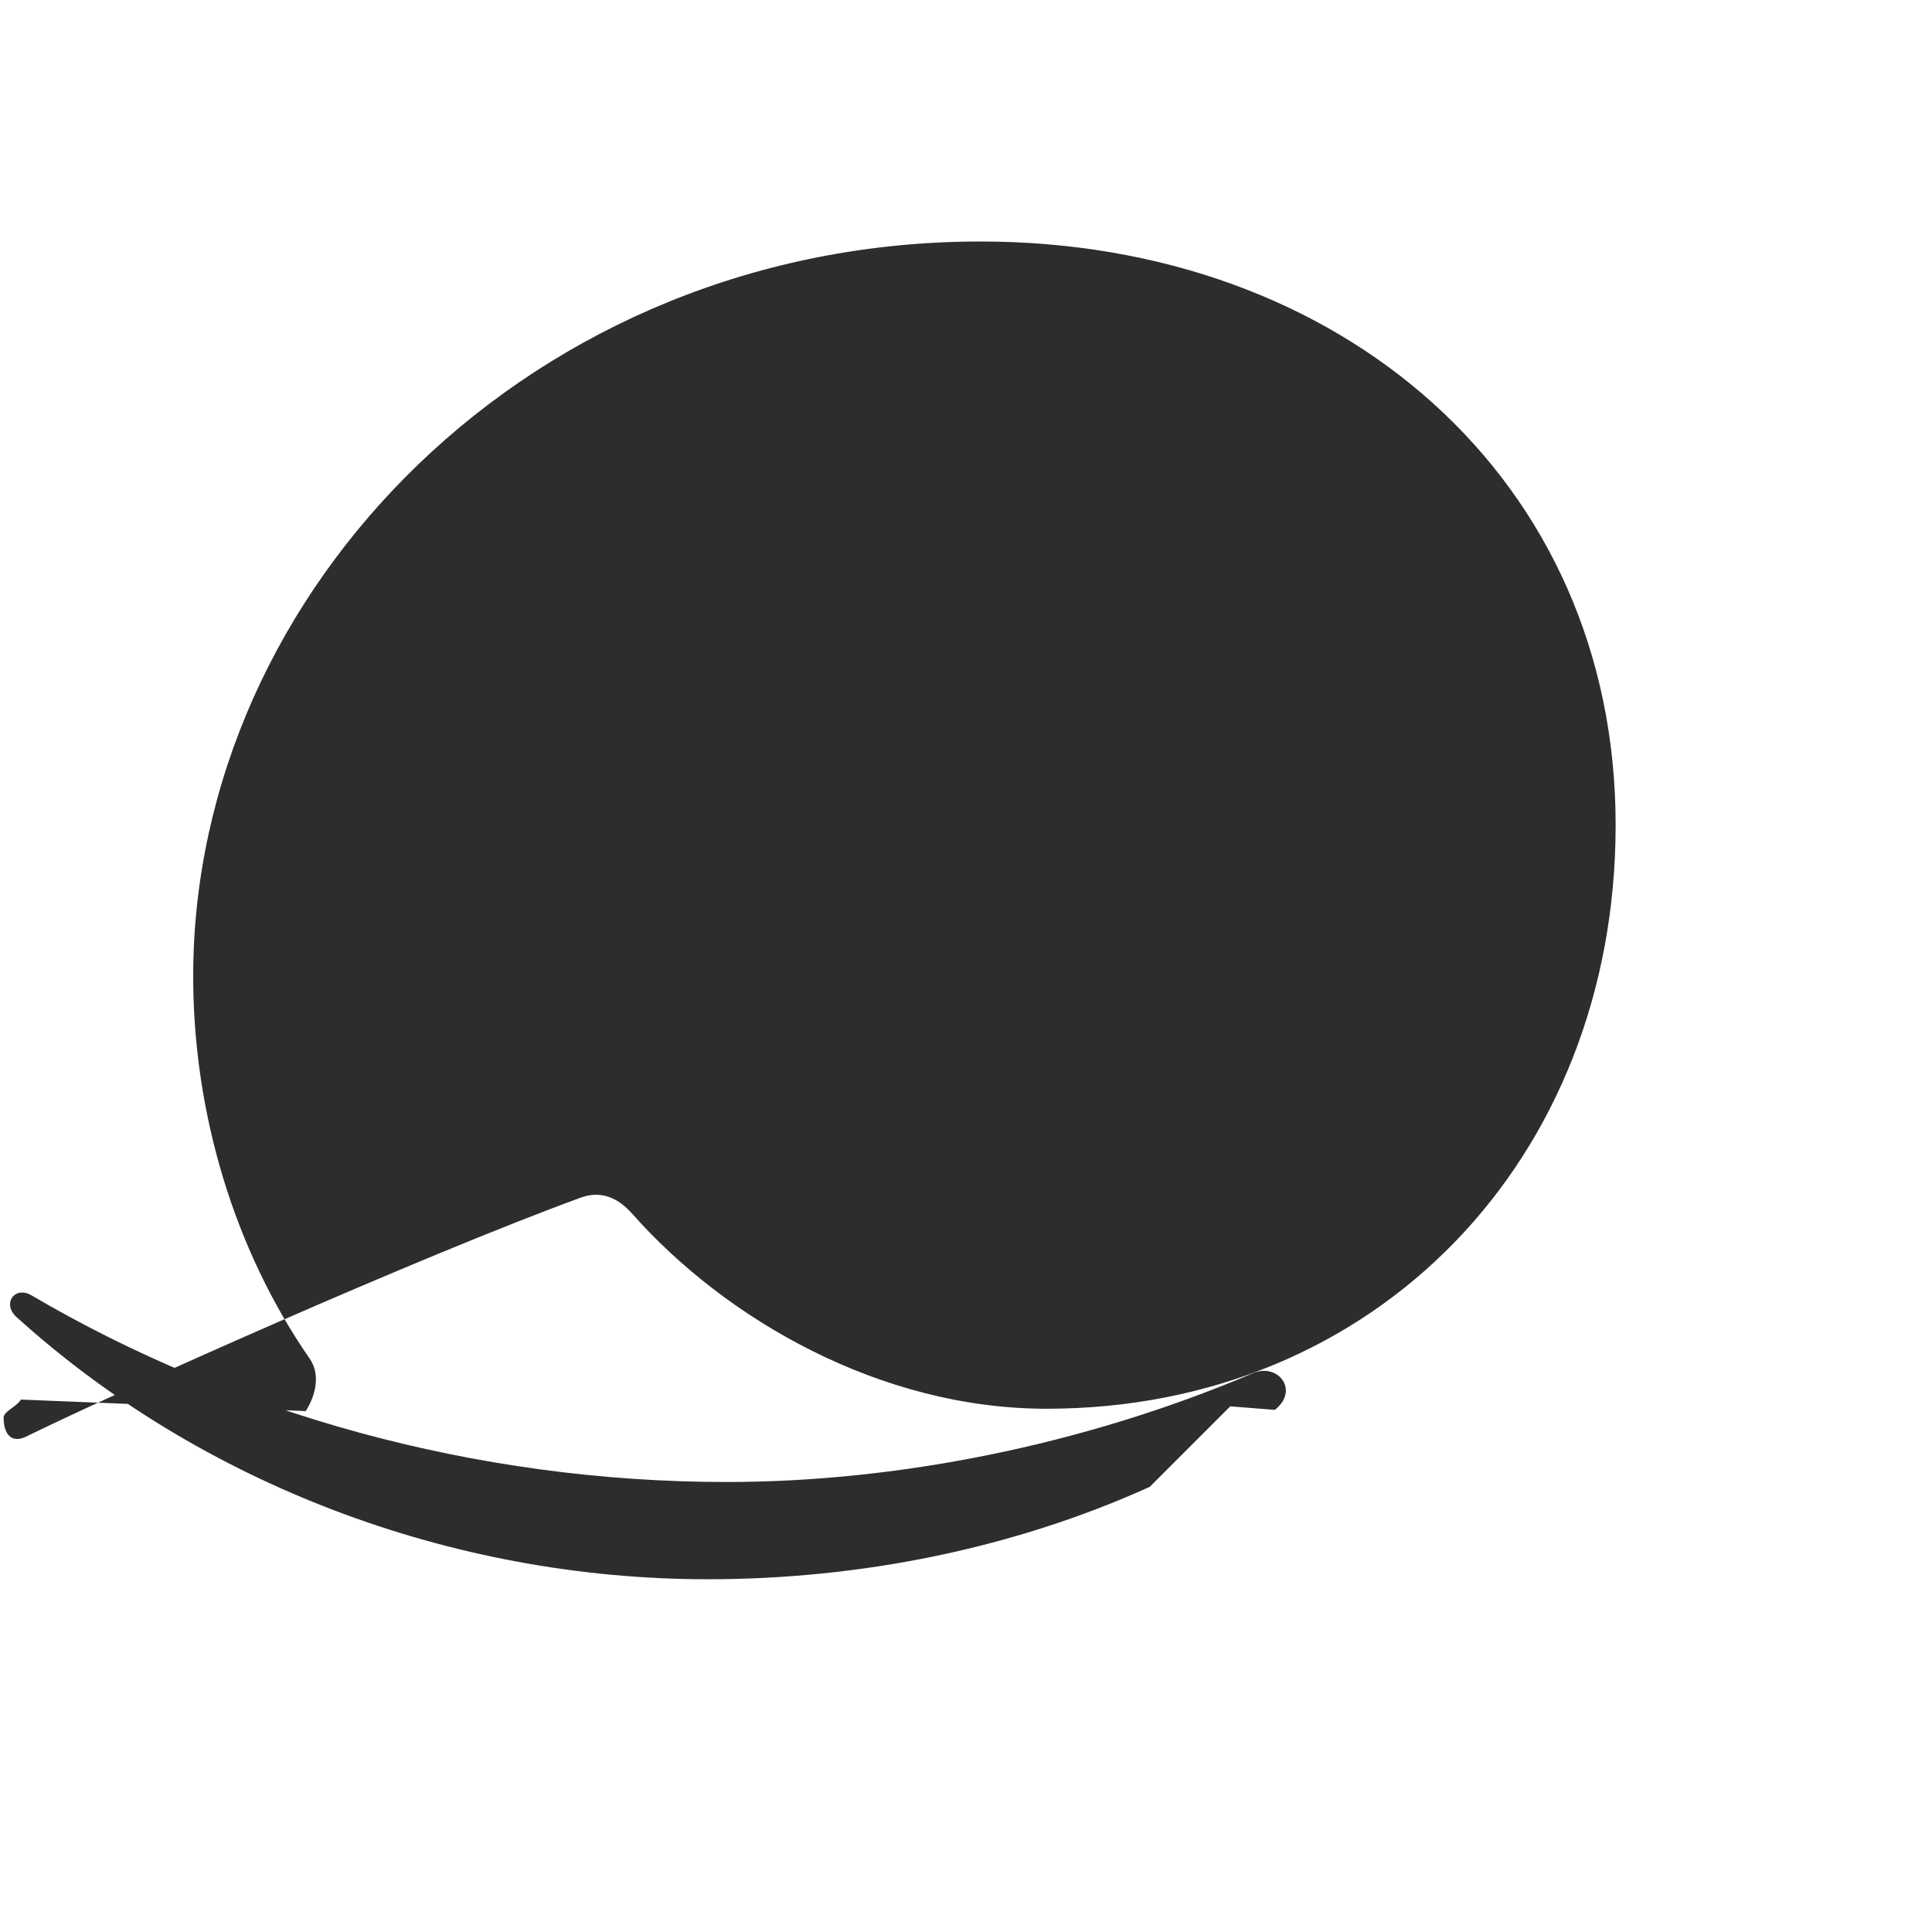
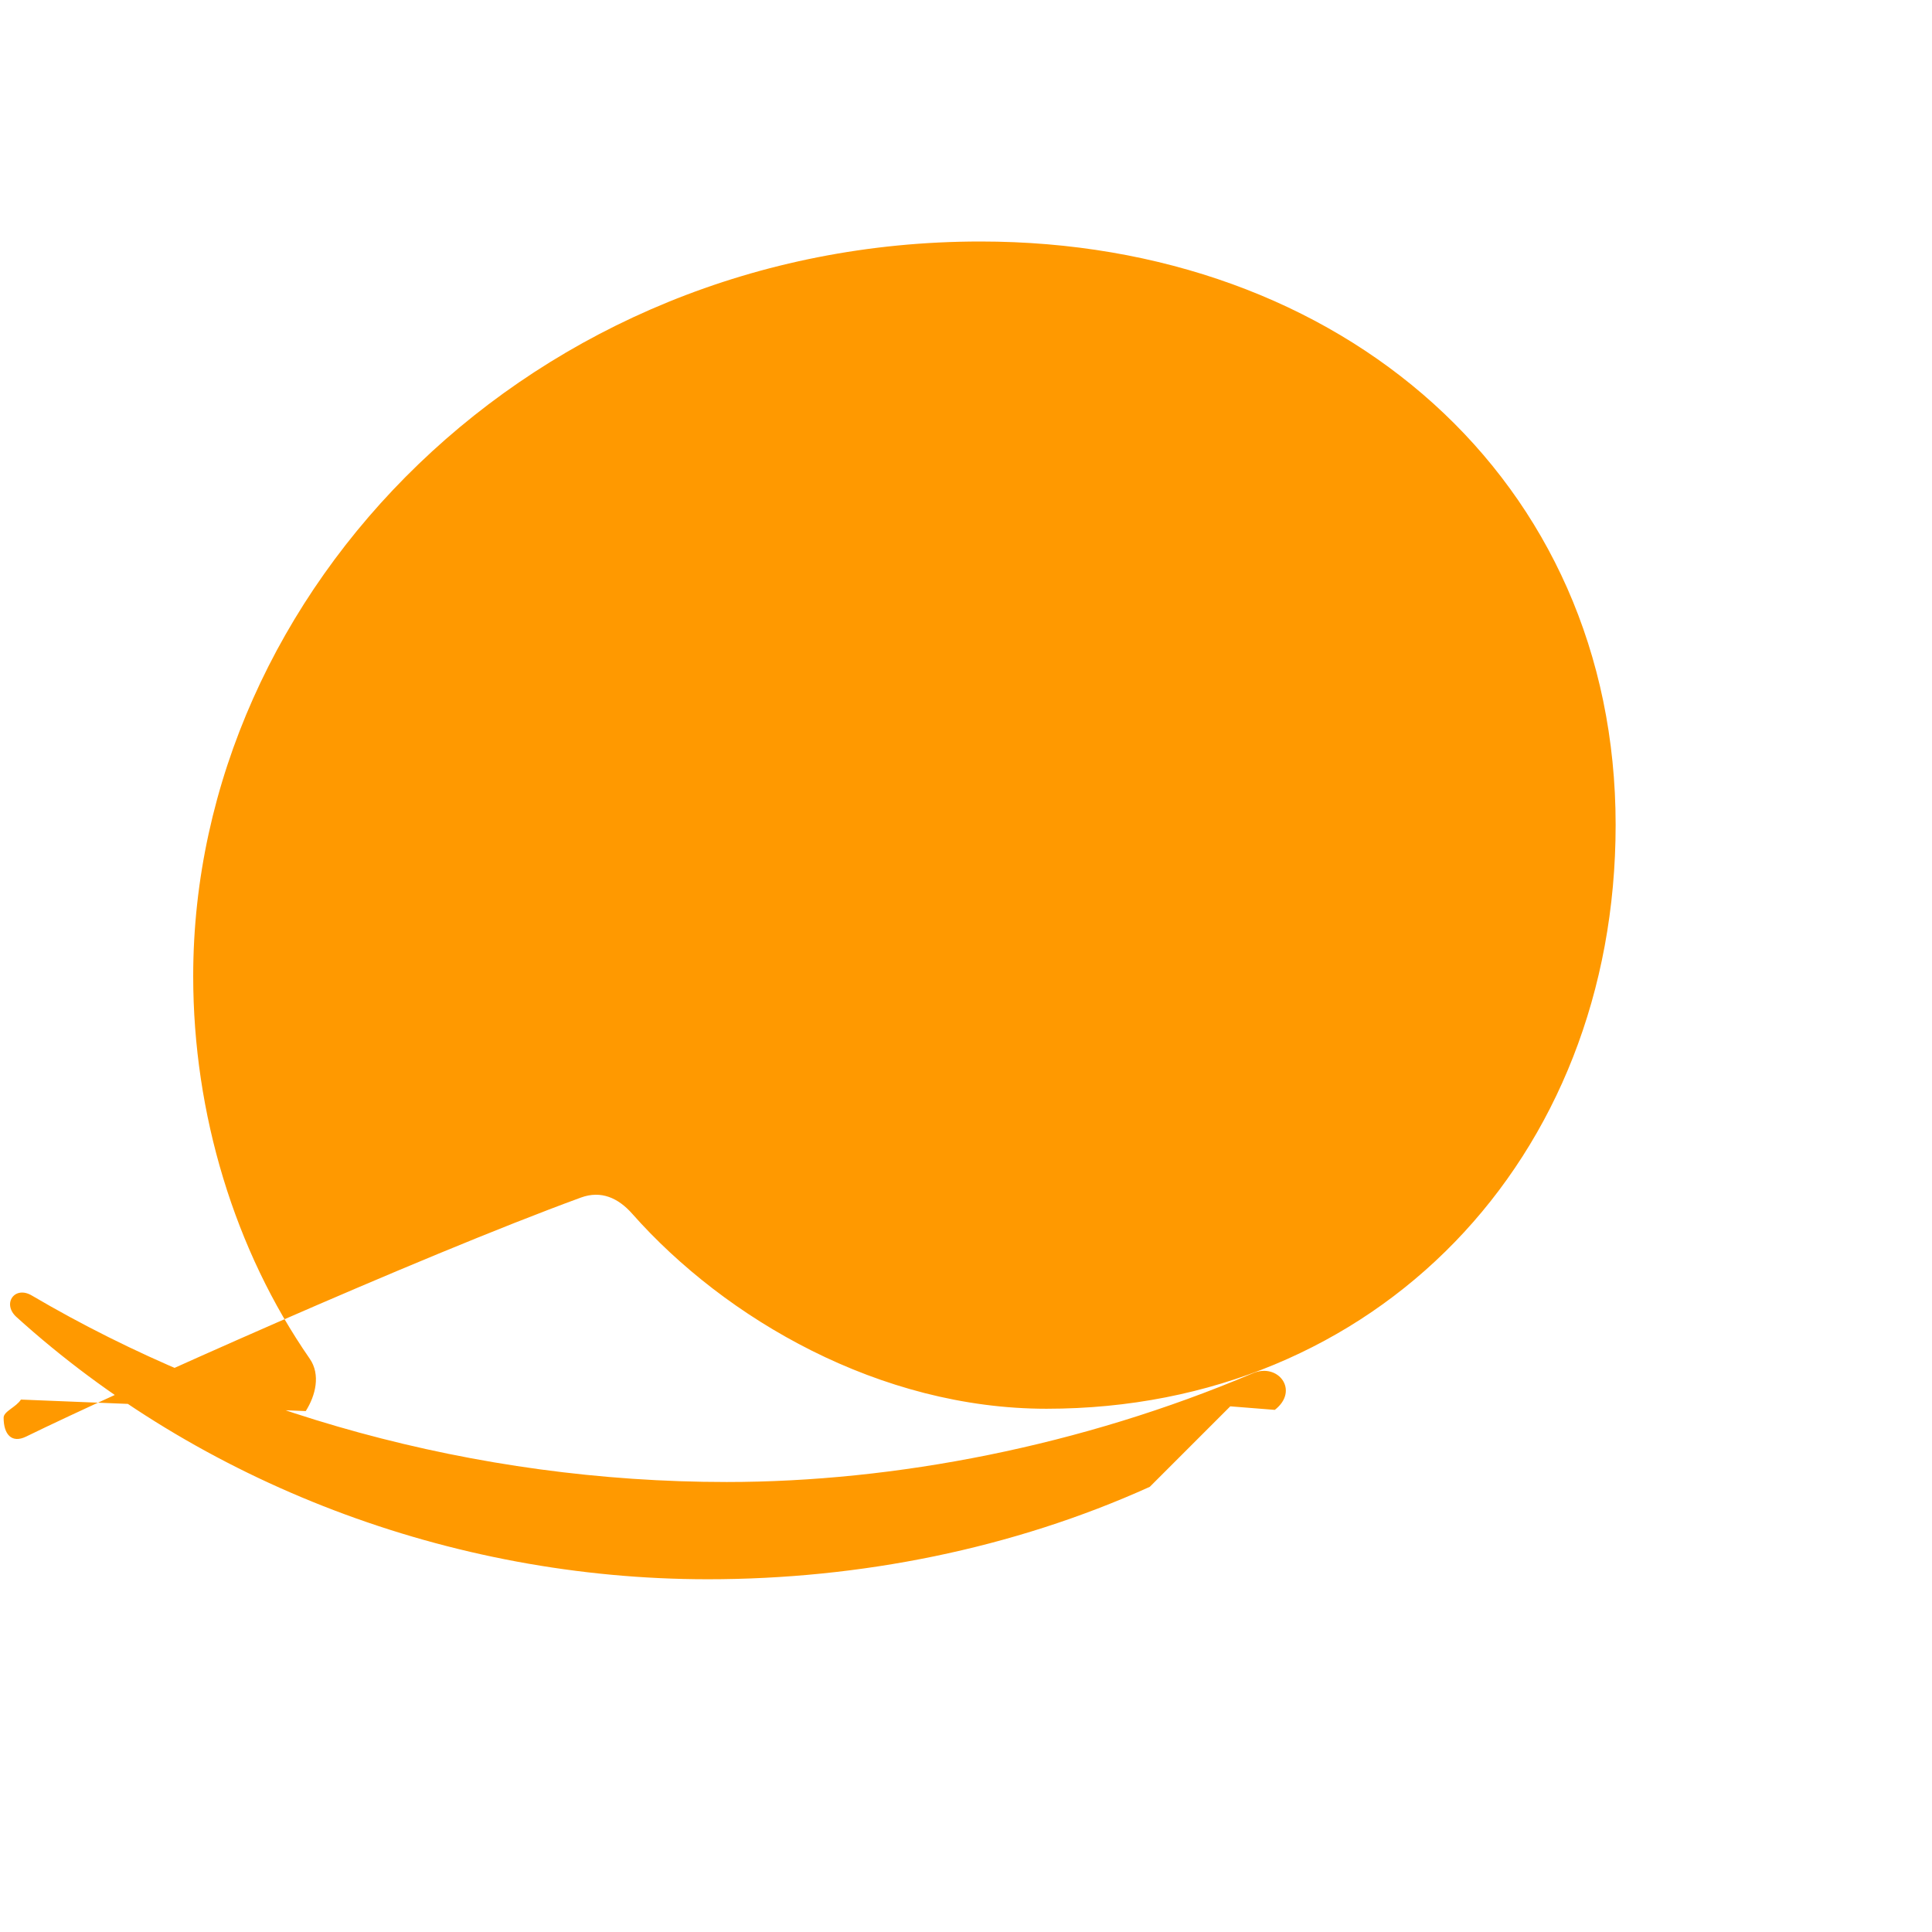
- <svg xmlns="http://www.w3.org/2000/svg" viewBox="0 0 24 24" fill="#2d2d2d">
+ <svg xmlns="http://www.w3.org/2000/svg" viewBox="0 0 24 24" fill="#FF9900">
  <path d="M.045 17.611c0 .208.1.322.279.235 1.143-.56 4.876-2.232 6.894-2.97.248-.09.46.003.636.202 1.157 1.308 3.079 2.422 5.146 2.422 4.098 0 7.07-3.104 7.07-7.253C20.07 5.96 16.67 3 12.18 3 6.61 3 2.4 7.328 2.4 12.127c0 1.706.513 3.404 1.448 4.752.136.197.073.456-.05.65L.26 17.386c-.06.095-.215.146-.215.225zm14.238.859c-1.703.77-3.604 1.148-5.49 1.148-3.202 0-6.313-1.197-8.59-3.259-.18-.165-.02-.394.195-.264 2.47 1.451 5.494 2.315 8.63 2.315 2.088 0 4.407-.447 6.531-1.349.318-.14.587.213.277.453l-.553-.044z" />
</svg>
